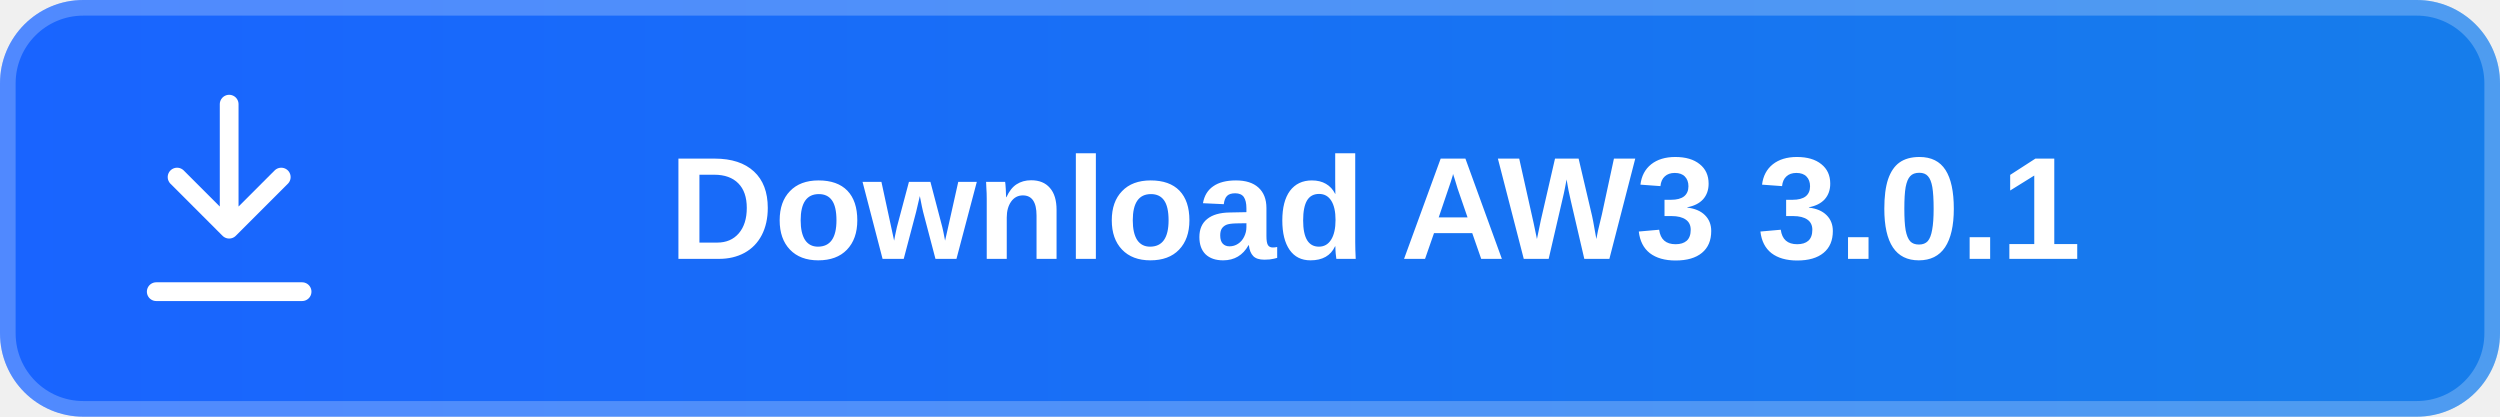
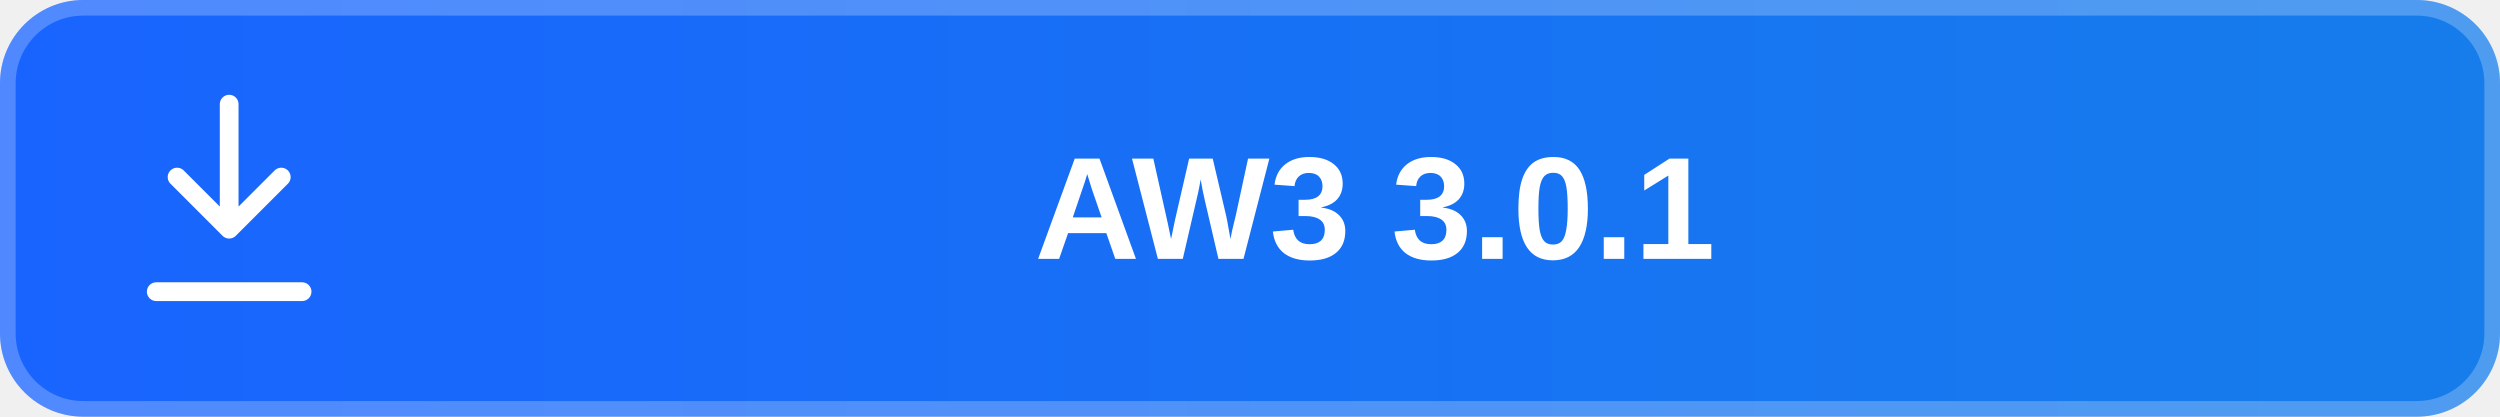
<svg xmlns="http://www.w3.org/2000/svg" width="240" height="40" viewBox="0 0 240 40" role="img" aria-label="Download AW3 3.0.1">
  <defs>
    <linearGradient id="brand" x1="0" y1="0" x2="1" y2="0">
      <stop offset="0" stop-color="#1964FF" />
      <stop offset="1" stop-color="#167DEB" />
    </linearGradient>
  </defs>
  <rect width="240" height="40" rx="8" fill="url(#brand)" />
  <rect x="0.75" y="0.75" width="238.5" height="38.5" rx="7.25" fill="none" stroke="#FFFFFF" stroke-opacity="0.24" stroke-width="1.5" />
  <path d="M22 10v12m-5-5 5 5 5-5M15 28h14" fill="none" stroke="#FFFFFF" stroke-width="1.8" stroke-linecap="round" stroke-linejoin="round" />
-   <text x="132" y="20" fill="#FFFFFF" text-anchor="middle" dominant-baseline="central" font-family="Arial, Helvetica, sans-serif" font-size="14" font-weight="700">Download AW3 3.0.1</text>
+   <text x="132" y="20" fill="#FFFFFF" text-anchor="middle" dominant-baseline="central" font-family="Arial, Helvetica, sans-serif" font-size="14" font-weight="700">AW3 3.0.1</text>
</svg>
